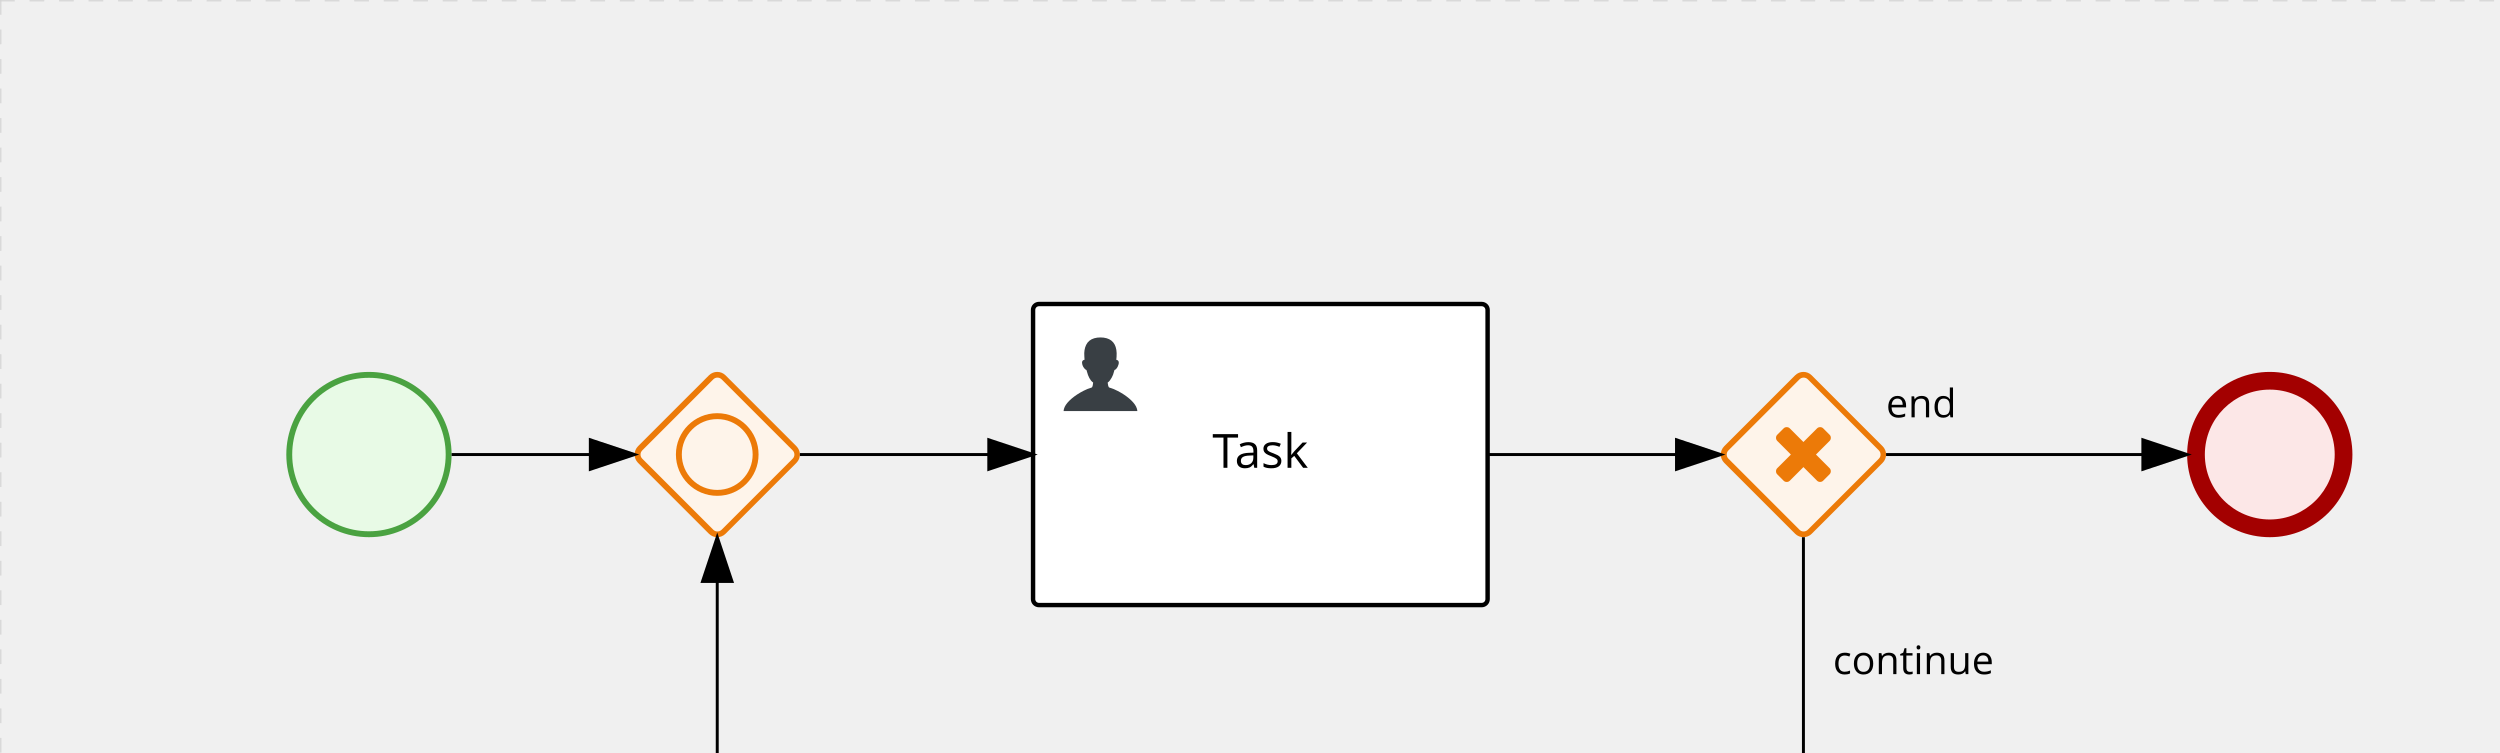
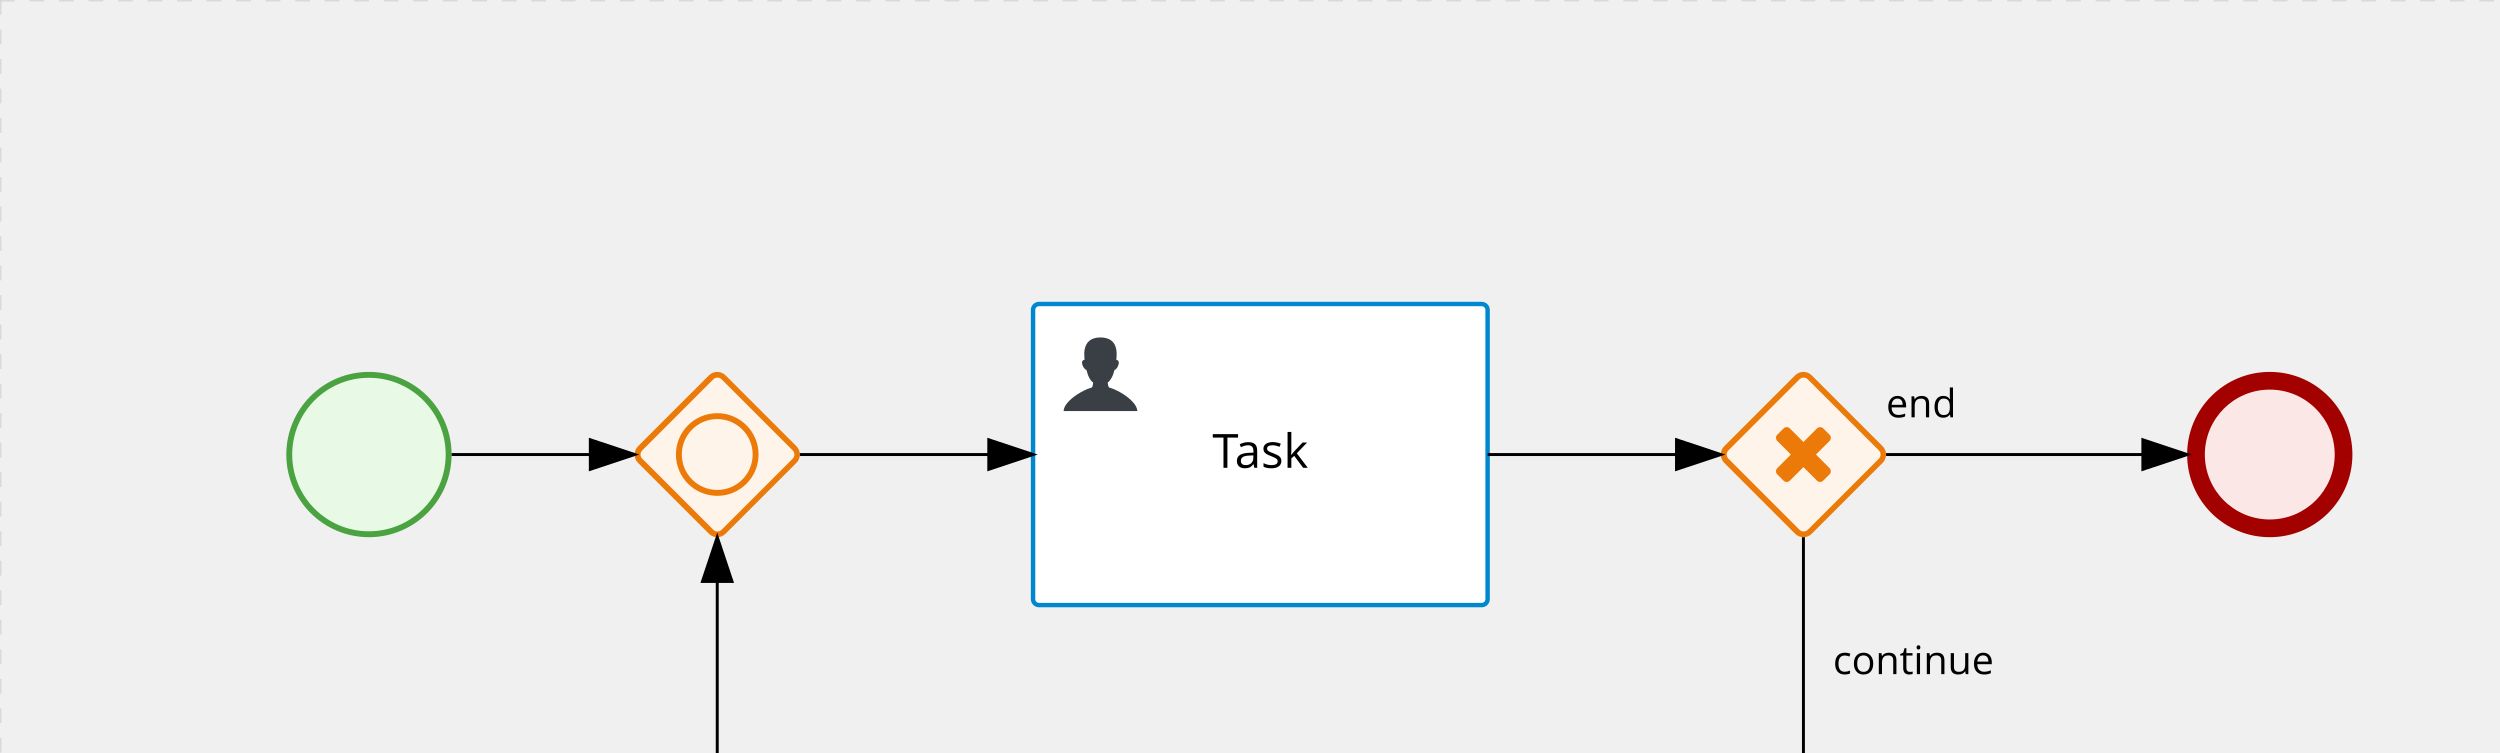
<svg xmlns="http://www.w3.org/2000/svg" version="1.1" width="847" height="255" viewBox="0 0 847 255">
  <defs />
  <g transform="matrix(1,0,0,1,0,0)">
    <g>
      <g>
        <g>
          <path fill="none" stroke="#d3d3d3" paint-order="fill stroke markers" d=" M 0 0 L 1200 0" stroke-miterlimit="10" stroke-opacity="0.8" stroke-dasharray="5" />
        </g>
        <g>
          <path fill="none" stroke="#d3d3d3" paint-order="fill stroke markers" d=" M 0 0 L 0 800" stroke-miterlimit="10" stroke-opacity="0.8" stroke-dasharray="5" />
        </g>
      </g>
-       <g id="_E4B1F675-C59B-48C2-BC5A-24100C364914" bpmn2nodeid="_E4B1F675-C59B-48C2-BC5A-24100C364914" transform="matrix(1,0,0,1,583,126)">
-         <g>
-           <path fill="none" stroke="none" />
-         </g>
-         <g transform="matrix(0.125,0,0,0.125,0,0)">
-           <g transform="matrix(1,0,0,1,0,0)">
-             <path fill="#fef4ea" stroke="none" id="_E4B1F675-C59B-48C2-BC5A-24100C364914?shapeType=BACKGROUND" paint-order="stroke fill markers" d=" M 0 0 M 224.4 4.3 C 216.4 4.3 208.4 7.3 202.3 13.4 L 13.5 202.2 C 1.3 214.4 1.3 234.2 13.5 246.4 L 202.2 435.1 C 208.3 441.2 216.4 444.2 224.3 444.2 C 232.2 444.2 240.3 441.2 246.4 435.1 L 435.1 246.4 C 447.3 234.2 447.3 214.4 435.1 202.2 L 246.5 13.4 C 240.4 7.3 232.4 4.3 224.4 4.3 L 224.4 4.3 Z" />
-           </g>
-           <g>
-             <g transform="matrix(1,0,0,1,0,0)">
-               <g transform="matrix(1,0,0,1,0,0)">
-                 <path fill="rgb(236,122,8)" stroke="none" id="_E4B1F675-C59B-48C2-BC5A-24100C364914?shapeType=BORDER&amp;renderType=FILL" paint-order="stroke fill markers" d=" M 0 0 M 20.8 212.7 L 213.3 20.2 C 219.6 13.9 229.7 13.9 235.9 20.2 L 428.4 212.7 C 434.7 219 434.7 229.1 428.4 235.3 L 235.9 427.8 C 229.6 434.1 219.5 434.1 213.3 427.8 L 20.8 235.3 C 14.5 229.1 14.5 218.9 20.8 212.7 L 20.8 212.7 Z M 0 0 M 0 224 C 0 232.1 3.1 240.3 9.3 246.5 L 201.5 438.7 C 213.9 451.1 234.1 451.1 246.5 438.7 L 438.7 246.5 C 444.9 240.3 448 232.1 448 224 C 448 215.9 444.9 207.7 438.7 201.5 L 246.5 9.3 C 234.1 -3.1 213.9 -3.1 201.5 9.3 L 9.3 201.5 C 3.1 207.7 0 215.9 0 224 L 0 224 Z" />
-               </g>
-             </g>
-           </g>
-           <g>
-             <g transform="matrix(1,0,0,1,0,0)">
-               <g transform="matrix(1,0,0,1,0,0)">
-                 <path fill="#ec7a08" stroke="none" id="_E4B1F675-C59B-48C2-BC5A-24100C364914undefined" paint-order="stroke fill markers" d=" M 0 0 M 298.2 269.2 C 298.2 272.6 297.1 275.3 294.7 277.7 L 277.7 294.7 C 275.3 297.1 272.6 298.2 269.2 298.2 C 265.8 298.2 263.1 297.1 260.7 294.7 L 224 258 L 187.2 294.8 C 184.8 297.2 182.1 298.3 178.7 298.3 C 175.3 298.3 172.6 297.2 170.2 294.8 L 153.2 277.8 C 150.8 275.4 149.7 272.7 149.7 269.3 C 149.7 265.9 150.8 263.2 153.2 260.8 L 190 224 L 153.2 187.2 C 150.8 184.8 149.7 182 149.7 178.7 C 149.7 175.3 150.8 172.5 153.2 170.2 L 170.2 153.2 C 172.6 150.8 175.3 149.7 178.7 149.7 C 182.1 149.7 184.8 150.8 187.2 153.2 L 224 190 L 260.8 153.2 C 263.2 150.8 265.9 149.7 269.3 149.7 C 272.7 149.7 275.4 150.8 277.8 153.2 L 294.8 170.2 C 297.2 172.5 298.3 175.3 298.3 178.7 C 298.3 182 297.2 184.8 294.8 187.2 L 258 224 L 294.8 260.8 C 297.1 263.1 298.2 265.9 298.2 269.2 Z" />
-               </g>
-             </g>
-           </g>
-         </g>
-         <g transform="matrix(1,0,0,1,28,61)" />
-       </g>
-       <g transform="matrix(1,0,0,1,583,126)" />
-       <g id="_F5D2ADD9-201C-42FD-84E2-8C709CC6BC74" bpmn2nodeid="_F5D2ADD9-201C-42FD-84E2-8C709CC6BC74" transform="matrix(1,0,0,1,741,126)">
-         <g>
-           <path fill="none" stroke="none" />
-         </g>
-         <g transform="matrix(0.125,0,0,0.125,0,0)">
-           <g transform="matrix(1,0,0,1,0,0)">
-             <path fill="#fce7e7" stroke="none" id="_F5D2ADD9-201C-42FD-84E2-8C709CC6BC74?shapeType=BACKGROUND" paint-order="stroke fill markers" d=" M 0 0 M 444 224 C 444 263.9 434.2 300.8 414.4 334.5 C 394.7 368.2 368 394.9 334.4 414.5 C 300.8 434.1 263.9 444 224 444 C 184.1 444 147.2 434.2 113.5 414.4 C 79.8 394.7 53.1 368 33.5 334.4 C 13.9 300.8 4 263.9 4 224 C 4 184.1 13.8 147.2 33.6 113.5 C 53.4 79.8 80.1 53.1 113.6 33.5 C 147.1 13.9 184.1 4 224 4 C 263.9 4 300.8 13.8 334.5 33.6 C 368.2 53.4 394.9 80.1 414.5 113.6 C 434.1 147.1 444 184.1 444 224 Z" />
-           </g>
-           <g>
-             <g transform="matrix(1,0,0,1,0,0)">
-               <g transform="matrix(1,0,0,1,0,0)">
-                 <path fill="rgb(163,0,0)" stroke="none" id="_F5D2ADD9-201C-42FD-84E2-8C709CC6BC74?shapeType=BORDER&amp;renderType=FILL" paint-order="stroke fill markers" d=" M 0 0 M 224 0 C 100.3 0 0 100.3 0 224 C 0 347.7 100.3 448 224 448 C 347.7 448 448 347.7 448 224 C 448 100.3 347.7 0 224 0 Z M 0 0 M 224 400 C 126.8 400 48 321.2 48 224 C 48 126.8 126.8 48 224 48 C 321.2 48 400 126.8 400 224 C 400 321.2 321.2 400 224 400 Z" />
-               </g>
-             </g>
-           </g>
-         </g>
-         <g transform="matrix(1,0,0,1,28,61)" />
-       </g>
-       <g transform="matrix(1,0,0,1,741,126)" />
-       <g id="_A58116F2-793E-40FD-9BB5-8A512C7E8AFC" bpmn2nodeid="_A58116F2-793E-40FD-9BB5-8A512C7E8AFC">
-         <g>
-           <path fill="none" stroke="#000000" paint-order="fill stroke markers" d=" M 639 154 L 726 154" stroke-miterlimit="10" stroke-dasharray="" />
-         </g>
-         <g transform="matrix(1,0,0,1,639,154)" />
-         <g transform="matrix(6.123233995736766e-17,1,-1,6.123233995736766e-17,741,149)">
-           <path fill="#000000" stroke="#000000" paint-order="fill stroke markers" d=" M 10 15 L 0 15 L 5 0 Z" stroke-miterlimit="10" stroke-dasharray="" />
-         </g>
-         <g transform="matrix(1,0,0,1,639,131)">
-           <text fill="#000000" stroke="none" font-family="Open Sans" font-size="10pt" font-style="normal" font-weight="normal" text-decoration="normal" x="0" y="10.4" text-anchor="start" dominant-baseline="alphabetic">end                       </text>
-         </g>
-       </g>
-       <g id="_8E2798E0-39BC-4C5F-A060-99B92FA60BF2" bpmn2nodeid="_8E2798E0-39BC-4C5F-A060-99B92FA60BF2" transform="matrix(1,0,0,1,215,126)">
-         <g>
-           <path fill="none" stroke="none" />
-         </g>
-         <g transform="matrix(0.125,0,0,0.125,0,0)">
-           <g transform="matrix(1,0,0,1,0,0)">
-             <path fill="#fef4ea" stroke="none" id="_8E2798E0-39BC-4C5F-A060-99B92FA60BF2?shapeType=BACKGROUND" paint-order="stroke fill markers" d=" M 0 0 M 224.4 4.3 C 216.4 4.3 208.4 7.3 202.3 13.4 L 13.5 202.2 C 1.3 214.4 1.3 234.2 13.5 246.4 L 202.2 435.1 C 208.3 441.2 216.4 444.2 224.3 444.2 C 232.2 444.2 240.3 441.2 246.4 435.1 L 435.1 246.4 C 447.3 234.2 447.3 214.4 435.1 202.2 L 246.5 13.4 C 240.4 7.3 232.4 4.3 224.4 4.3 L 224.4 4.3 Z" />
-           </g>
-           <g>
-             <g transform="matrix(1,0,0,1,0,0)">
-               <g transform="matrix(1,0,0,1,0,0)">
-                 <path fill="rgb(236,122,8)" stroke="none" id="_8E2798E0-39BC-4C5F-A060-99B92FA60BF2?shapeType=BORDER&amp;renderType=FILL" paint-order="stroke fill markers" d=" M 0 0 M 20.8 212.7 L 213.3 20.2 C 219.6 13.9 229.7 13.9 235.9 20.2 L 428.4 212.7 C 434.7 219 434.7 229.1 428.4 235.3 L 235.9 427.8 C 229.6 434.1 219.5 434.1 213.3 427.8 L 20.8 235.3 C 14.5 229.1 14.5 218.9 20.8 212.7 L 20.8 212.7 Z M 0 0 M 0 224 C 0 232.1 3.1 240.3 9.3 246.5 L 201.5 438.7 C 213.9 451.1 234.1 451.1 246.5 438.7 L 438.7 246.5 C 444.9 240.3 448 232.1 448 224 C 448 215.9 444.9 207.7 438.7 201.5 L 246.5 9.3 C 234.1 -3.1 213.9 -3.1 201.5 9.3 L 9.3 201.5 C 3.1 207.7 0 215.9 0 224 L 0 224 Z" />
-               </g>
-             </g>
-           </g>
-           <g>
-             <g transform="matrix(1,0,0,1,0,0)">
-               <g transform="matrix(1,0,0,1,0,0)">
-                 <path fill="#ec7a08" stroke="none" id="_8E2798E0-39BC-4C5F-A060-99B92FA60BF2undefined" paint-order="stroke fill markers" d=" M 0 0 M 224 127.9 C 249.6 127.9 273.8 137.9 291.9 156 C 310 174.2 320 198.3 320 223.9 C 320 249.5 310 273.6 291.9 291.8 C 273.8 309.9 249.7 319.9 224 319.9 C 198.3 319.9 174.2 309.9 156.1 291.8 C 138 273.7 128 249.6 128 223.9 C 128 198.2 138 174.1 156.1 156 C 174.2 137.9 198.4 127.9 224 127.9 M 224 111.9 C 162.1 111.9 112 162 112 223.9 C 112 285.8 162.1 335.9 224 335.9 C 285.9 335.9 336 285.8 336 223.9 C 336 162 285.9 111.9 224 111.9 L 224 111.9 Z" />
-               </g>
-             </g>
-           </g>
-         </g>
-         <g transform="matrix(1,0,0,1,28,61)" />
-       </g>
-       <g id="_2DB5F566-1C26-4EFA-9944-217C1C684C81" bpmn2nodeid="_2DB5F566-1C26-4EFA-9944-217C1C684C81">
-         <g>
-           <path fill="none" stroke="rgb(0,0,0)" paint-order="fill stroke markers" d=" M 611 182 L 611 280 L 417 280 L 243 280 L 243 197" stroke-miterlimit="10" stroke-dasharray="" />
-         </g>
-         <g transform="matrix(1,0,0,1,611,182)" />
-         <g transform="matrix(1,0,0,1,238,182)">
-           <path fill="rgb(0,0,0)" stroke="rgb(0,0,0)" paint-order="fill stroke markers" d=" M 10 15 L 0 15 L 5 0 Z" stroke-miterlimit="10" stroke-dasharray="" />
-         </g>
-         <g transform="matrix(1,0,0,1,621,218)">
-           <text fill="#000000" stroke="none" font-family="Open Sans" font-size="10pt" font-style="normal" font-weight="normal" text-decoration="normal" x="0" y="10.4" text-anchor="start" dominant-baseline="alphabetic">continue             </text>
-         </g>
-       </g>
-       <g transform="matrix(1,0,0,1,215,126)" />
-       <g id="_7905541F-C715-4A1C-8D2C-661B43D2C7F0" bpmn2nodeid="_7905541F-C715-4A1C-8D2C-661B43D2C7F0" transform="matrix(1,0,0,1,97,126)">
-         <g>
-           <path fill="none" stroke="none" />
-         </g>
-         <g transform="matrix(0.125,0,0,0.125,0,0)">
-           <g transform="matrix(1,0,0,1,0,0)">
-             <path fill="#e8fae6" stroke="none" id="_7905541F-C715-4A1C-8D2C-661B43D2C7F0?shapeType=BACKGROUND" paint-order="stroke fill markers" d=" M 0 0 M 444 224 C 444 263.9 434.2 300.8 414.4 334.5 C 394.7 368.2 368 394.9 334.4 414.5 C 300.8 434.1 263.9 444 224 444 C 184.1 444 147.2 434.2 113.5 414.4 C 79.8 394.7 53.1 368 33.5 334.4 C 13.9 300.8 4 263.9 4 224 C 4 184.1 13.8 147.2 33.6 113.5 C 53.4 79.8 80.1 53.1 113.6 33.5 C 147.1 13.9 184.1 4 224 4 C 263.9 4 300.8 13.8 334.5 33.6 C 368.2 53.4 394.9 80.1 414.5 113.6 C 434.1 147.1 444 184.1 444 224 Z" />
-           </g>
-           <g>
-             <g transform="matrix(1,0,0,1,0,0)">
-               <g transform="matrix(1,0,0,1,0,0)">
-                 <path fill="rgb(74,162,65)" stroke="none" id="_7905541F-C715-4A1C-8D2C-661B43D2C7F0?shapeType=BORDER&amp;renderType=FILL" paint-order="stroke fill markers" d=" M 0 0 M 224 0 C 100.3 0 0 100.3 0 224 C 0 347.7 100.3 448 224 448 C 347.7 448 448 347.7 448 224 C 448 100.3 347.7 0 224 0 Z M 0 0 M 224 432 C 109.1 432 16 338.9 16 224 C 16 109.1 109.1 16 224 16 C 338.9 16 432 109.1 432 224 C 432 338.9 338.9 432 224 432 Z" />
-               </g>
-             </g>
-           </g>
-         </g>
-         <g transform="matrix(1,0,0,1,28,61)" />
-       </g>
-       <g id="_527A8C77-1BAA-4E69-AEAF-87D333248D50" bpmn2nodeid="_527A8C77-1BAA-4E69-AEAF-87D333248D50">
-         <g>
-           <path fill="none" stroke="#000000" paint-order="fill stroke markers" d=" M 153 154 L 200 154" stroke-miterlimit="10" stroke-dasharray="" />
-         </g>
-         <g transform="matrix(1,0,0,1,153,154)" />
-         <g transform="matrix(6.123233995736766e-17,1,-1,6.123233995736766e-17,215,149)">
-           <path fill="#000000" stroke="#000000" paint-order="fill stroke markers" d=" M 10 15 L 0 15 L 5 0 Z" stroke-miterlimit="10" stroke-dasharray="" />
-         </g>
-         <g transform="matrix(1,0,0,1,153,144)" />
-       </g>
-       <g transform="matrix(1,0,0,1,97,126)" />
      <g id="_F30E1AF8-E4F3-4164-A50F-1B15E24AD0D1" bpmn2nodeid="_F30E1AF8-E4F3-4164-A50F-1B15E24AD0D1" transform="matrix(1,0,0,1,350,103)">
        <g>
          <path fill="none" stroke="none" />
        </g>
        <g transform="matrix(1,0,0,1,0,0)">
          <path fill="#ffffff" stroke="none" id="_F30E1AF8-E4F3-4164-A50F-1B15E24AD0D1?shapeType=BACKGROUND" paint-order="stroke fill markers" d=" M 2 0 L 152 0 L 152 0 A 2 2 0 0 1 154 2 L 154 100 L 154 100 A 2 2 0 0 1 152 102 L 2 102 L 2 102 A 2 2 0 0 1 0 100 L 0 2 L 0 2 A 2 2 0 0 1 2 0 Z" />
        </g>
        <g transform="matrix(1,0,0,1,0,0)">
-           <path fill="none" stroke="rgb(0,0,0)" id="_F30E1AF8-E4F3-4164-A50F-1B15E24AD0D1?shapeType=BORDER&amp;renderType=STROKE" paint-order="fill stroke markers" d=" M 2 0 L 152 0 L 152 0 A 2 2 0 0 1 154 2 L 154 100 L 154 100 A 2 2 0 0 1 152 102 L 2 102 L 2 102 A 2 2 0 0 1 0 100 L 0 2 L 0 2 A 2 2 0 0 1 2 0 Z" stroke-miterlimit="10" stroke-width="1.5" stroke-dasharray="" />
+           <path fill="none" stroke="rgb(0,136,206)" id="_F30E1AF8-E4F3-4164-A50F-1B15E24AD0D1?shapeType=BORDER&amp;renderType=STROKE" paint-order="fill stroke markers" d=" M 2 0 L 152 0 L 152 0 A 2 2 0 0 1 154 2 L 154 100 L 154 100 A 2 2 0 0 1 152 102 L 2 102 L 2 102 A 2 2 0 0 1 0 100 L 0 2 L 0 2 A 2 2 0 0 1 2 0 Z" stroke-miterlimit="10" stroke-width="1.5" stroke-dasharray="" />
        </g>
        <g>
          <g transform="matrix(0.06,0,0,0.06,9.4,9.4)">
            <g transform="matrix(1,0,0,1,0,0)">
              <path fill="#393f44" stroke="none" id="_F30E1AF8-E4F3-4164-A50F-1B15E24AD0D1undefined" paint-order="stroke fill markers" d=" M 0 0 M 16 445.21 C 16 440.869 18.784 431.129 22.001 424.217 C 35.768 394.64 77.283 359.28 129 333.084 C 144.516 325.224 157.347 319.964 167.807 317.174 C 171.932 316.074 175.729 314.414 176.525 313.363 C 178.894 310.234 180.914 302.908 181.727 294.5 L 182.5 286.5 L 178.507 283.455 C 166.303 274.146 154.284 251.678 148.04 226.5 C 145.611 216.707 145.056 215.462 142.984 215.158 C 141.703 214.97 138.083 212.243 134.939 209.099 C 123.233 197.393 116.891 177.376 121.44 166.49 C 123.002 162.751 128.155 159.01 131.75 159.004 C 134.448 159 134.471 158.603 132.914 138.788 C 130.927 113.496 134.279 92.265 143.132 74.076 C 152.232 55.38 167.569 42.882 189.049 36.66 C 210.203 30.532 237.797 30.532 258.951 36.66 C 300.042 48.563 318.958 83.806 314.955 141 C 314.32 150.075 313.624 157.788 313.409 158.14 C 313.194 158.493 314.575 159.073 316.479 159.43 C 328.929 161.766 330.986 177.018 321.496 196.621 C 316.903 206.109 309.357 214.508 304.817 215.185 C 303.023 215.453 302.293 217.146 299.943 226.5 C 296.659 239.567 294.474 245.305 287.948 257.995 C 282.491 268.606 273.035 281.109 268.108 284.229 L 264.871 286.278 L 265.518 292.889 C 266.345 301.33 268.639 309.871 270.877 312.837 C 272.067 314.415 275.002 315.79 280.063 317.139 C 291.069 320.075 303.617 325.274 321 334.102 C 369.815 358.891 410.848 393.758 425.032 422.5 C 429.07 430.682 432 440.232 432 445.21 L 432 448 L 224 448 L 16 448 L 16 445.21 Z" />
            </g>
          </g>
        </g>
        <g transform="matrix(1,0,0,1,4.04,13.68)">
          <g transform="matrix(0.04,0,0,0.04,63.36,69.12)">
            <g transform="matrix(1,0,0,1,0,0)">
              <path fill="none" stroke="none" />
            </g>
            <g transform="matrix(1,0,0,1,0,0)">
              <path fill="none" stroke="none" />
            </g>
          </g>
        </g>
        <g transform="matrix(1,0,0,1,60.75,43.5)">
          <text fill="#000000" stroke="none" font-family="Open Sans" font-size="12pt" font-style="normal" font-weight="normal" text-decoration="normal" x="16.25" y="12" text-anchor="middle" dominant-baseline="alphabetic">Task</text>
        </g>
      </g>
+       <g id="_8E2798E0-39BC-4C5F-A060-99B92FA60BF2" bpmn2nodeid="_8E2798E0-39BC-4C5F-A060-99B92FA60BF2" transform="matrix(1,0,0,1,215,126)">
+         <g>
+           <path fill="none" stroke="none" />
+         </g>
+         <g transform="matrix(0.125,0,0,0.125,0,0)">
+           <g transform="matrix(1,0,0,1,0,0)">
+             <path fill="#fef4ea" stroke="none" id="_8E2798E0-39BC-4C5F-A060-99B92FA60BF2?shapeType=BACKGROUND" paint-order="stroke fill markers" d=" M 0 0 M 224.4 4.3 C 216.4 4.3 208.4 7.3 202.3 13.4 L 13.5 202.2 C 1.3 214.4 1.3 234.2 13.5 246.4 L 202.2 435.1 C 208.3 441.2 216.4 444.2 224.3 444.2 C 232.2 444.2 240.3 441.2 246.4 435.1 L 435.1 246.4 C 447.3 234.2 447.3 214.4 435.1 202.2 L 246.5 13.4 C 240.4 7.3 232.4 4.3 224.4 4.3 L 224.4 4.3 Z" />
+           </g>
+           <g>
+             <g transform="matrix(1,0,0,1,0,0)">
+               <g transform="matrix(1,0,0,1,0,0)">
+                 <path fill="#ec7a08" stroke="none" id="_8E2798E0-39BC-4C5F-A060-99B92FA60BF2?shapeType=BORDER&amp;renderType=FILL" paint-order="stroke fill markers" d=" M 0 0 M 20.8 212.7 L 213.3 20.2 C 219.6 13.9 229.7 13.9 235.9 20.2 L 428.4 212.7 C 434.7 219 434.7 229.1 428.4 235.3 L 235.9 427.8 C 229.6 434.1 219.5 434.1 213.3 427.8 L 20.8 235.3 C 14.5 229.1 14.5 218.9 20.8 212.7 L 20.8 212.7 Z M 0 0 M 0 224 C 0 232.1 3.1 240.3 9.3 246.5 L 201.5 438.7 C 213.9 451.1 234.1 451.1 246.5 438.7 L 438.7 246.5 C 444.9 240.3 448 232.1 448 224 C 448 215.9 444.9 207.7 438.7 201.5 L 246.5 9.3 C 234.1 -3.1 213.9 -3.1 201.5 9.3 L 9.3 201.5 C 3.1 207.7 0 215.9 0 224 L 0 224 Z" />
+               </g>
+             </g>
+           </g>
+           <g>
+             <g transform="matrix(1,0,0,1,0,0)">
+               <g transform="matrix(1,0,0,1,0,0)">
+                 <path fill="#ec7a08" stroke="none" id="_8E2798E0-39BC-4C5F-A060-99B92FA60BF2undefined" paint-order="stroke fill markers" d=" M 0 0 M 224 127.9 C 249.6 127.9 273.8 137.9 291.9 156 C 310 174.2 320 198.3 320 223.9 C 320 249.5 310 273.6 291.9 291.8 C 273.8 309.9 249.7 319.9 224 319.9 C 198.3 319.9 174.2 309.9 156.1 291.8 C 138 273.7 128 249.6 128 223.9 C 128 198.2 138 174.1 156.1 156 C 174.2 137.9 198.4 127.9 224 127.9 M 224 111.9 C 162.1 111.9 112 162 112 223.9 C 112 285.8 162.1 335.9 224 335.9 C 285.9 335.9 336 285.8 336 223.9 C 336 162 285.9 111.9 224 111.9 L 224 111.9 Z" />
+               </g>
+             </g>
+           </g>
+         </g>
+         <g transform="matrix(1,0,0,1,28,61)" />
+       </g>
+       <g id="_F5D2ADD9-201C-42FD-84E2-8C709CC6BC74" bpmn2nodeid="_F5D2ADD9-201C-42FD-84E2-8C709CC6BC74" transform="matrix(1,0,0,1,741,126)">
+         <g>
+           <path fill="none" stroke="none" />
+         </g>
+         <g transform="matrix(0.125,0,0,0.125,0,0)">
+           <g transform="matrix(1,0,0,1,0,0)">
+             <path fill="#fce7e7" stroke="none" id="_F5D2ADD9-201C-42FD-84E2-8C709CC6BC74?shapeType=BACKGROUND" paint-order="stroke fill markers" d=" M 0 0 M 444 224 C 444 263.9 434.2 300.8 414.4 334.5 C 394.7 368.2 368 394.9 334.4 414.5 C 300.8 434.1 263.9 444 224 444 C 184.1 444 147.2 434.2 113.5 414.4 C 79.8 394.7 53.1 368 33.5 334.4 C 13.9 300.8 4 263.9 4 224 C 4 184.1 13.8 147.2 33.6 113.5 C 53.4 79.8 80.1 53.1 113.6 33.5 C 147.1 13.9 184.1 4 224 4 C 263.9 4 300.8 13.8 334.5 33.6 C 368.2 53.4 394.9 80.1 414.5 113.6 C 434.1 147.1 444 184.1 444 224 Z" />
+           </g>
+           <g>
+             <g transform="matrix(1,0,0,1,0,0)">
+               <g transform="matrix(1,0,0,1,0,0)">
+                 <path fill="#a30000" stroke="none" id="_F5D2ADD9-201C-42FD-84E2-8C709CC6BC74?shapeType=BORDER&amp;renderType=FILL" paint-order="stroke fill markers" d=" M 0 0 M 224 0 C 100.3 0 0 100.3 0 224 C 0 347.7 100.3 448 224 448 C 347.7 448 448 347.7 448 224 C 448 100.3 347.7 0 224 0 Z M 0 0 M 224 400 C 126.8 400 48 321.2 48 224 C 48 126.8 126.8 48 224 48 C 321.2 48 400 126.8 400 224 C 400 321.2 321.2 400 224 400 Z" />
+               </g>
+             </g>
+           </g>
+         </g>
+         <g transform="matrix(1,0,0,1,28,61)" />
+       </g>
+       <g id="_7905541F-C715-4A1C-8D2C-661B43D2C7F0" bpmn2nodeid="_7905541F-C715-4A1C-8D2C-661B43D2C7F0" transform="matrix(1,0,0,1,97,126)">
+         <g>
+           <path fill="none" stroke="none" />
+         </g>
+         <g transform="matrix(0.125,0,0,0.125,0,0)">
+           <g transform="matrix(1,0,0,1,0,0)">
+             <path fill="#e8fae6" stroke="none" id="_7905541F-C715-4A1C-8D2C-661B43D2C7F0?shapeType=BACKGROUND" paint-order="stroke fill markers" d=" M 0 0 M 444 224 C 444 263.9 434.2 300.8 414.4 334.5 C 394.7 368.2 368 394.9 334.4 414.5 C 300.8 434.1 263.9 444 224 444 C 184.1 444 147.2 434.2 113.5 414.4 C 79.8 394.7 53.1 368 33.5 334.4 C 13.9 300.8 4 263.9 4 224 C 4 184.1 13.8 147.2 33.6 113.5 C 53.4 79.8 80.1 53.1 113.6 33.5 C 147.1 13.9 184.1 4 224 4 C 263.9 4 300.8 13.8 334.5 33.6 C 368.2 53.4 394.9 80.1 414.5 113.6 C 434.1 147.1 444 184.1 444 224 Z" />
+           </g>
+           <g>
+             <g transform="matrix(1,0,0,1,0,0)">
+               <g transform="matrix(1,0,0,1,0,0)">
+                 <path fill="#4aa241" stroke="none" id="_7905541F-C715-4A1C-8D2C-661B43D2C7F0?shapeType=BORDER&amp;renderType=FILL" paint-order="stroke fill markers" d=" M 0 0 M 224 0 C 100.3 0 0 100.3 0 224 C 0 347.7 100.3 448 224 448 C 347.7 448 448 347.7 448 224 C 448 100.3 347.7 0 224 0 Z M 0 0 M 224 432 C 109.1 432 16 338.9 16 224 C 16 109.1 109.1 16 224 16 C 338.9 16 432 109.1 432 224 C 432 338.9 338.9 432 224 432 Z" />
+               </g>
+             </g>
+           </g>
+         </g>
+         <g transform="matrix(1,0,0,1,28,61)" />
+       </g>
+       <g id="_E4B1F675-C59B-48C2-BC5A-24100C364914" bpmn2nodeid="_E4B1F675-C59B-48C2-BC5A-24100C364914" transform="matrix(1,0,0,1,583,126)">
+         <g>
+           <path fill="none" stroke="none" />
+         </g>
+         <g transform="matrix(0.125,0,0,0.125,0,0)">
+           <g transform="matrix(1,0,0,1,0,0)">
+             <path fill="#fef4ea" stroke="none" id="_E4B1F675-C59B-48C2-BC5A-24100C364914?shapeType=BACKGROUND" paint-order="stroke fill markers" d=" M 0 0 M 224.4 4.3 C 216.4 4.3 208.4 7.3 202.3 13.4 L 13.5 202.2 C 1.3 214.4 1.3 234.2 13.5 246.4 L 202.2 435.1 C 208.3 441.2 216.4 444.2 224.3 444.2 C 232.2 444.2 240.3 441.2 246.4 435.1 L 435.1 246.4 C 447.3 234.2 447.3 214.4 435.1 202.2 L 246.5 13.4 C 240.4 7.3 232.4 4.3 224.4 4.3 L 224.4 4.3 Z" />
+           </g>
+           <g>
+             <g transform="matrix(1,0,0,1,0,0)">
+               <g transform="matrix(1,0,0,1,0,0)">
+                 <path fill="#ec7a08" stroke="none" id="_E4B1F675-C59B-48C2-BC5A-24100C364914?shapeType=BORDER&amp;renderType=FILL" paint-order="stroke fill markers" d=" M 0 0 M 20.8 212.7 L 213.3 20.2 C 219.6 13.9 229.7 13.9 235.9 20.2 L 428.4 212.7 C 434.7 219 434.7 229.1 428.4 235.3 L 235.9 427.8 C 229.6 434.1 219.5 434.1 213.3 427.8 L 20.8 235.3 C 14.5 229.1 14.5 218.9 20.8 212.7 L 20.8 212.7 Z M 0 0 M 0 224 C 0 232.1 3.1 240.3 9.3 246.5 L 201.5 438.7 C 213.9 451.1 234.1 451.1 246.5 438.7 L 438.7 246.5 C 444.9 240.3 448 232.1 448 224 C 448 215.9 444.9 207.7 438.7 201.5 L 246.5 9.3 C 234.1 -3.1 213.9 -3.1 201.5 9.3 L 9.3 201.5 C 3.1 207.7 0 215.9 0 224 L 0 224 Z" />
+               </g>
+             </g>
+           </g>
+           <g>
+             <g transform="matrix(1,0,0,1,0,0)">
+               <g transform="matrix(1,0,0,1,0,0)">
+                 <path fill="#ec7a08" stroke="none" id="_E4B1F675-C59B-48C2-BC5A-24100C364914undefined" paint-order="stroke fill markers" d=" M 0 0 M 298.2 269.2 C 298.2 272.6 297.1 275.3 294.7 277.7 L 277.7 294.7 C 275.3 297.1 272.6 298.2 269.2 298.2 C 265.8 298.2 263.1 297.1 260.7 294.7 L 224 258 L 187.2 294.8 C 184.8 297.2 182.1 298.3 178.7 298.3 C 175.3 298.3 172.6 297.2 170.2 294.8 L 153.2 277.8 C 150.8 275.4 149.7 272.7 149.7 269.3 C 149.7 265.9 150.8 263.2 153.2 260.8 L 190 224 L 153.2 187.2 C 150.8 184.8 149.7 182 149.7 178.7 C 149.7 175.3 150.8 172.5 153.2 170.2 L 170.2 153.2 C 172.6 150.8 175.3 149.7 178.7 149.7 C 182.1 149.7 184.8 150.8 187.2 153.2 L 224 190 L 260.8 153.2 C 263.2 150.8 265.9 149.7 269.3 149.7 C 272.7 149.7 275.4 150.8 277.8 153.2 L 294.8 170.2 C 297.2 172.5 298.3 175.3 298.3 178.7 C 298.3 182 297.2 184.8 294.8 187.2 L 258 224 L 294.8 260.8 C 297.1 263.1 298.2 265.9 298.2 269.2 Z" />
+               </g>
+             </g>
+           </g>
+         </g>
+         <g transform="matrix(1,0,0,1,28,61)" />
+       </g>
+       <g id="_527A8C77-1BAA-4E69-AEAF-87D333248D50" bpmn2nodeid="_527A8C77-1BAA-4E69-AEAF-87D333248D50">
+         <g>
+           <path fill="none" stroke="#000000" paint-order="fill stroke markers" d=" M 153 154 L 200 154" stroke-miterlimit="10" stroke-dasharray="" />
+         </g>
+         <g transform="matrix(1,0,0,1,153,154)" />
+         <g transform="matrix(6.123233995736766e-17,1,-1,6.123233995736766e-17,215,149)">
+           <path fill="#000000" stroke="#000000" paint-order="fill stroke markers" d=" M 10 15 L 0 15 L 5 0 Z" stroke-miterlimit="10" stroke-dasharray="" />
+         </g>
+         <g transform="matrix(1,0,0,1,153,144)" />
+       </g>
+       <g id="_9BB2D15A-2F12-495C-BA88-2AEF44CDD2C1" bpmn2nodeid="_9BB2D15A-2F12-495C-BA88-2AEF44CDD2C1">
+         <g>
+           <path fill="none" stroke="#000000" paint-order="fill stroke markers" d=" M 271 154 L 314 154 L 335 154" stroke-miterlimit="10" stroke-dasharray="" />
+         </g>
+         <g transform="matrix(1,0,0,1,271,154)" />
+         <g transform="matrix(6.123233995736766e-17,1,-1,6.123233995736766e-17,350,149)">
+           <path fill="#000000" stroke="#000000" paint-order="fill stroke markers" d=" M 10 15 L 0 15 L 5 0 Z" stroke-miterlimit="10" stroke-dasharray="" />
+         </g>
+         <g transform="matrix(1,0,0,1,271,144)" />
+       </g>
      <g id="_8DF3567D-661E-4956-AFFB-06A79EFAE4B2" bpmn2nodeid="_8DF3567D-661E-4956-AFFB-06A79EFAE4B2">
        <g>
-           <path fill="none" stroke="rgb(0,0,0)" paint-order="fill stroke markers" d=" M 504 154 L 548 154 L 562 154 L 568 154" stroke-miterlimit="10" stroke-dasharray="" />
+           <path fill="none" stroke="#000000" paint-order="fill stroke markers" d=" M 504 154 L 548 154 L 562 154 L 568 154" stroke-miterlimit="10" stroke-dasharray="" />
        </g>
        <g transform="matrix(1,0,0,1,504,154)" />
        <g transform="matrix(6.123233995736766e-17,1,-1,6.123233995736766e-17,583,149)">
-           <path fill="rgb(0,0,0)" stroke="rgb(0,0,0)" paint-order="fill stroke markers" d=" M 10 15 L 0 15 L 5 0 Z" stroke-miterlimit="10" stroke-dasharray="" />
+           <path fill="#000000" stroke="#000000" paint-order="fill stroke markers" d=" M 10 15 L 0 15 L 5 0 Z" stroke-miterlimit="10" stroke-dasharray="" />
        </g>
        <g transform="matrix(1,0,0,1,504,144)" />
      </g>
-       <g id="_9BB2D15A-2F12-495C-BA88-2AEF44CDD2C1" bpmn2nodeid="_9BB2D15A-2F12-495C-BA88-2AEF44CDD2C1">
+       <g id="_2DB5F566-1C26-4EFA-9944-217C1C684C81" bpmn2nodeid="_2DB5F566-1C26-4EFA-9944-217C1C684C81">
        <g>
-           <path fill="none" stroke="rgb(0,0,0)" paint-order="fill stroke markers" d=" M 271 154 L 314 154 L 335 154" stroke-miterlimit="10" stroke-dasharray="" />
+           <path fill="none" stroke="#000000" paint-order="fill stroke markers" d=" M 611 182 L 611 280 L 417 280 L 243 280 L 243 197" stroke-miterlimit="10" stroke-dasharray="" />
        </g>
-         <g transform="matrix(1,0,0,1,271,154)" />
-         <g transform="matrix(6.123233995736766e-17,1,-1,6.123233995736766e-17,350,149)">
-           <path fill="rgb(0,0,0)" stroke="rgb(0,0,0)" paint-order="fill stroke markers" d=" M 10 15 L 0 15 L 5 0 Z" stroke-miterlimit="10" stroke-dasharray="" />
+         <g transform="matrix(1,0,0,1,611,182)" />
+         <g transform="matrix(1,0,0,1,238,182)">
+           <path fill="#000000" stroke="#000000" paint-order="fill stroke markers" d=" M 10 15 L 0 15 L 5 0 Z" stroke-miterlimit="10" stroke-dasharray="" />
        </g>
-         <g transform="matrix(1,0,0,1,271,144)" />
+         <g transform="matrix(1,0,0,1,621,218)">
+           <text fill="#000000" stroke="none" font-family="Open Sans" font-size="10pt" font-style="normal" font-weight="normal" text-decoration="normal" x="0" y="10.4" text-anchor="start" dominant-baseline="alphabetic">continue             </text>
+         </g>
      </g>
+       <g id="_A58116F2-793E-40FD-9BB5-8A512C7E8AFC" bpmn2nodeid="_A58116F2-793E-40FD-9BB5-8A512C7E8AFC">
+         <g>
+           <path fill="none" stroke="#000000" paint-order="fill stroke markers" d=" M 639 154 L 726 154" stroke-miterlimit="10" stroke-dasharray="" />
+         </g>
+         <g transform="matrix(1,0,0,1,639,154)" />
+         <g transform="matrix(6.123233995736766e-17,1,-1,6.123233995736766e-17,741,149)">
+           <path fill="#000000" stroke="#000000" paint-order="fill stroke markers" d=" M 10 15 L 0 15 L 5 0 Z" stroke-miterlimit="10" stroke-dasharray="" />
+         </g>
+         <g transform="matrix(1,0,0,1,639,131)">
+           <text fill="#000000" stroke="none" font-family="Open Sans" font-size="10pt" font-style="normal" font-weight="normal" text-decoration="normal" x="0" y="10.4" text-anchor="start" dominant-baseline="alphabetic">end                       </text>
+         </g>
+       </g>
+       <g transform="matrix(1,0,0,1,215,126)" />
+       <g transform="matrix(1,0,0,1,741,126)" />
+       <g transform="matrix(1,0,0,1,97,126)" />
+       <g transform="matrix(1,0,0,1,583,126)" />
      <g transform="matrix(1,0,0,1,350,103)" />
    </g>
  </g>
</svg>
